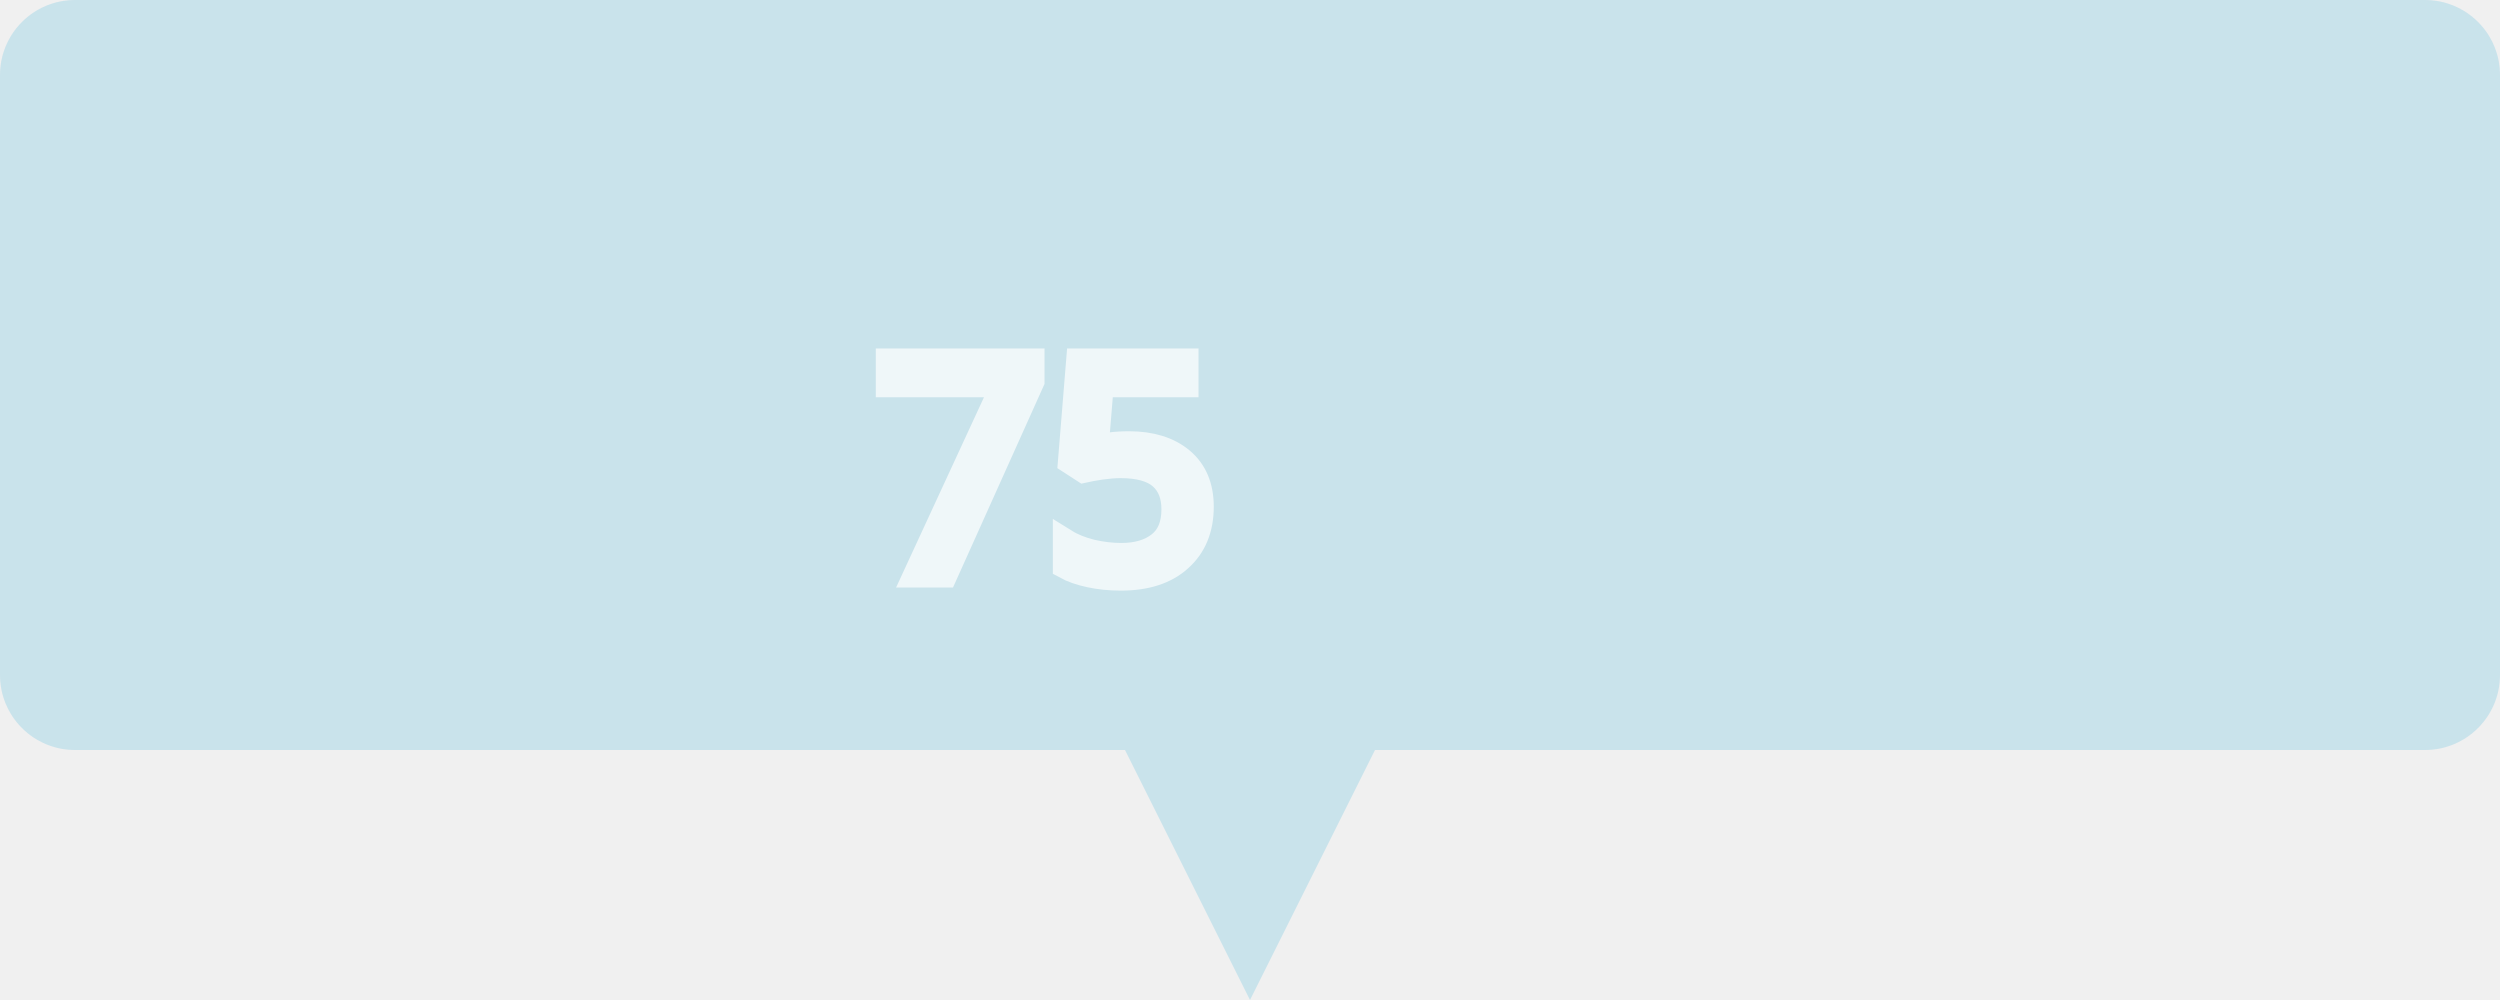
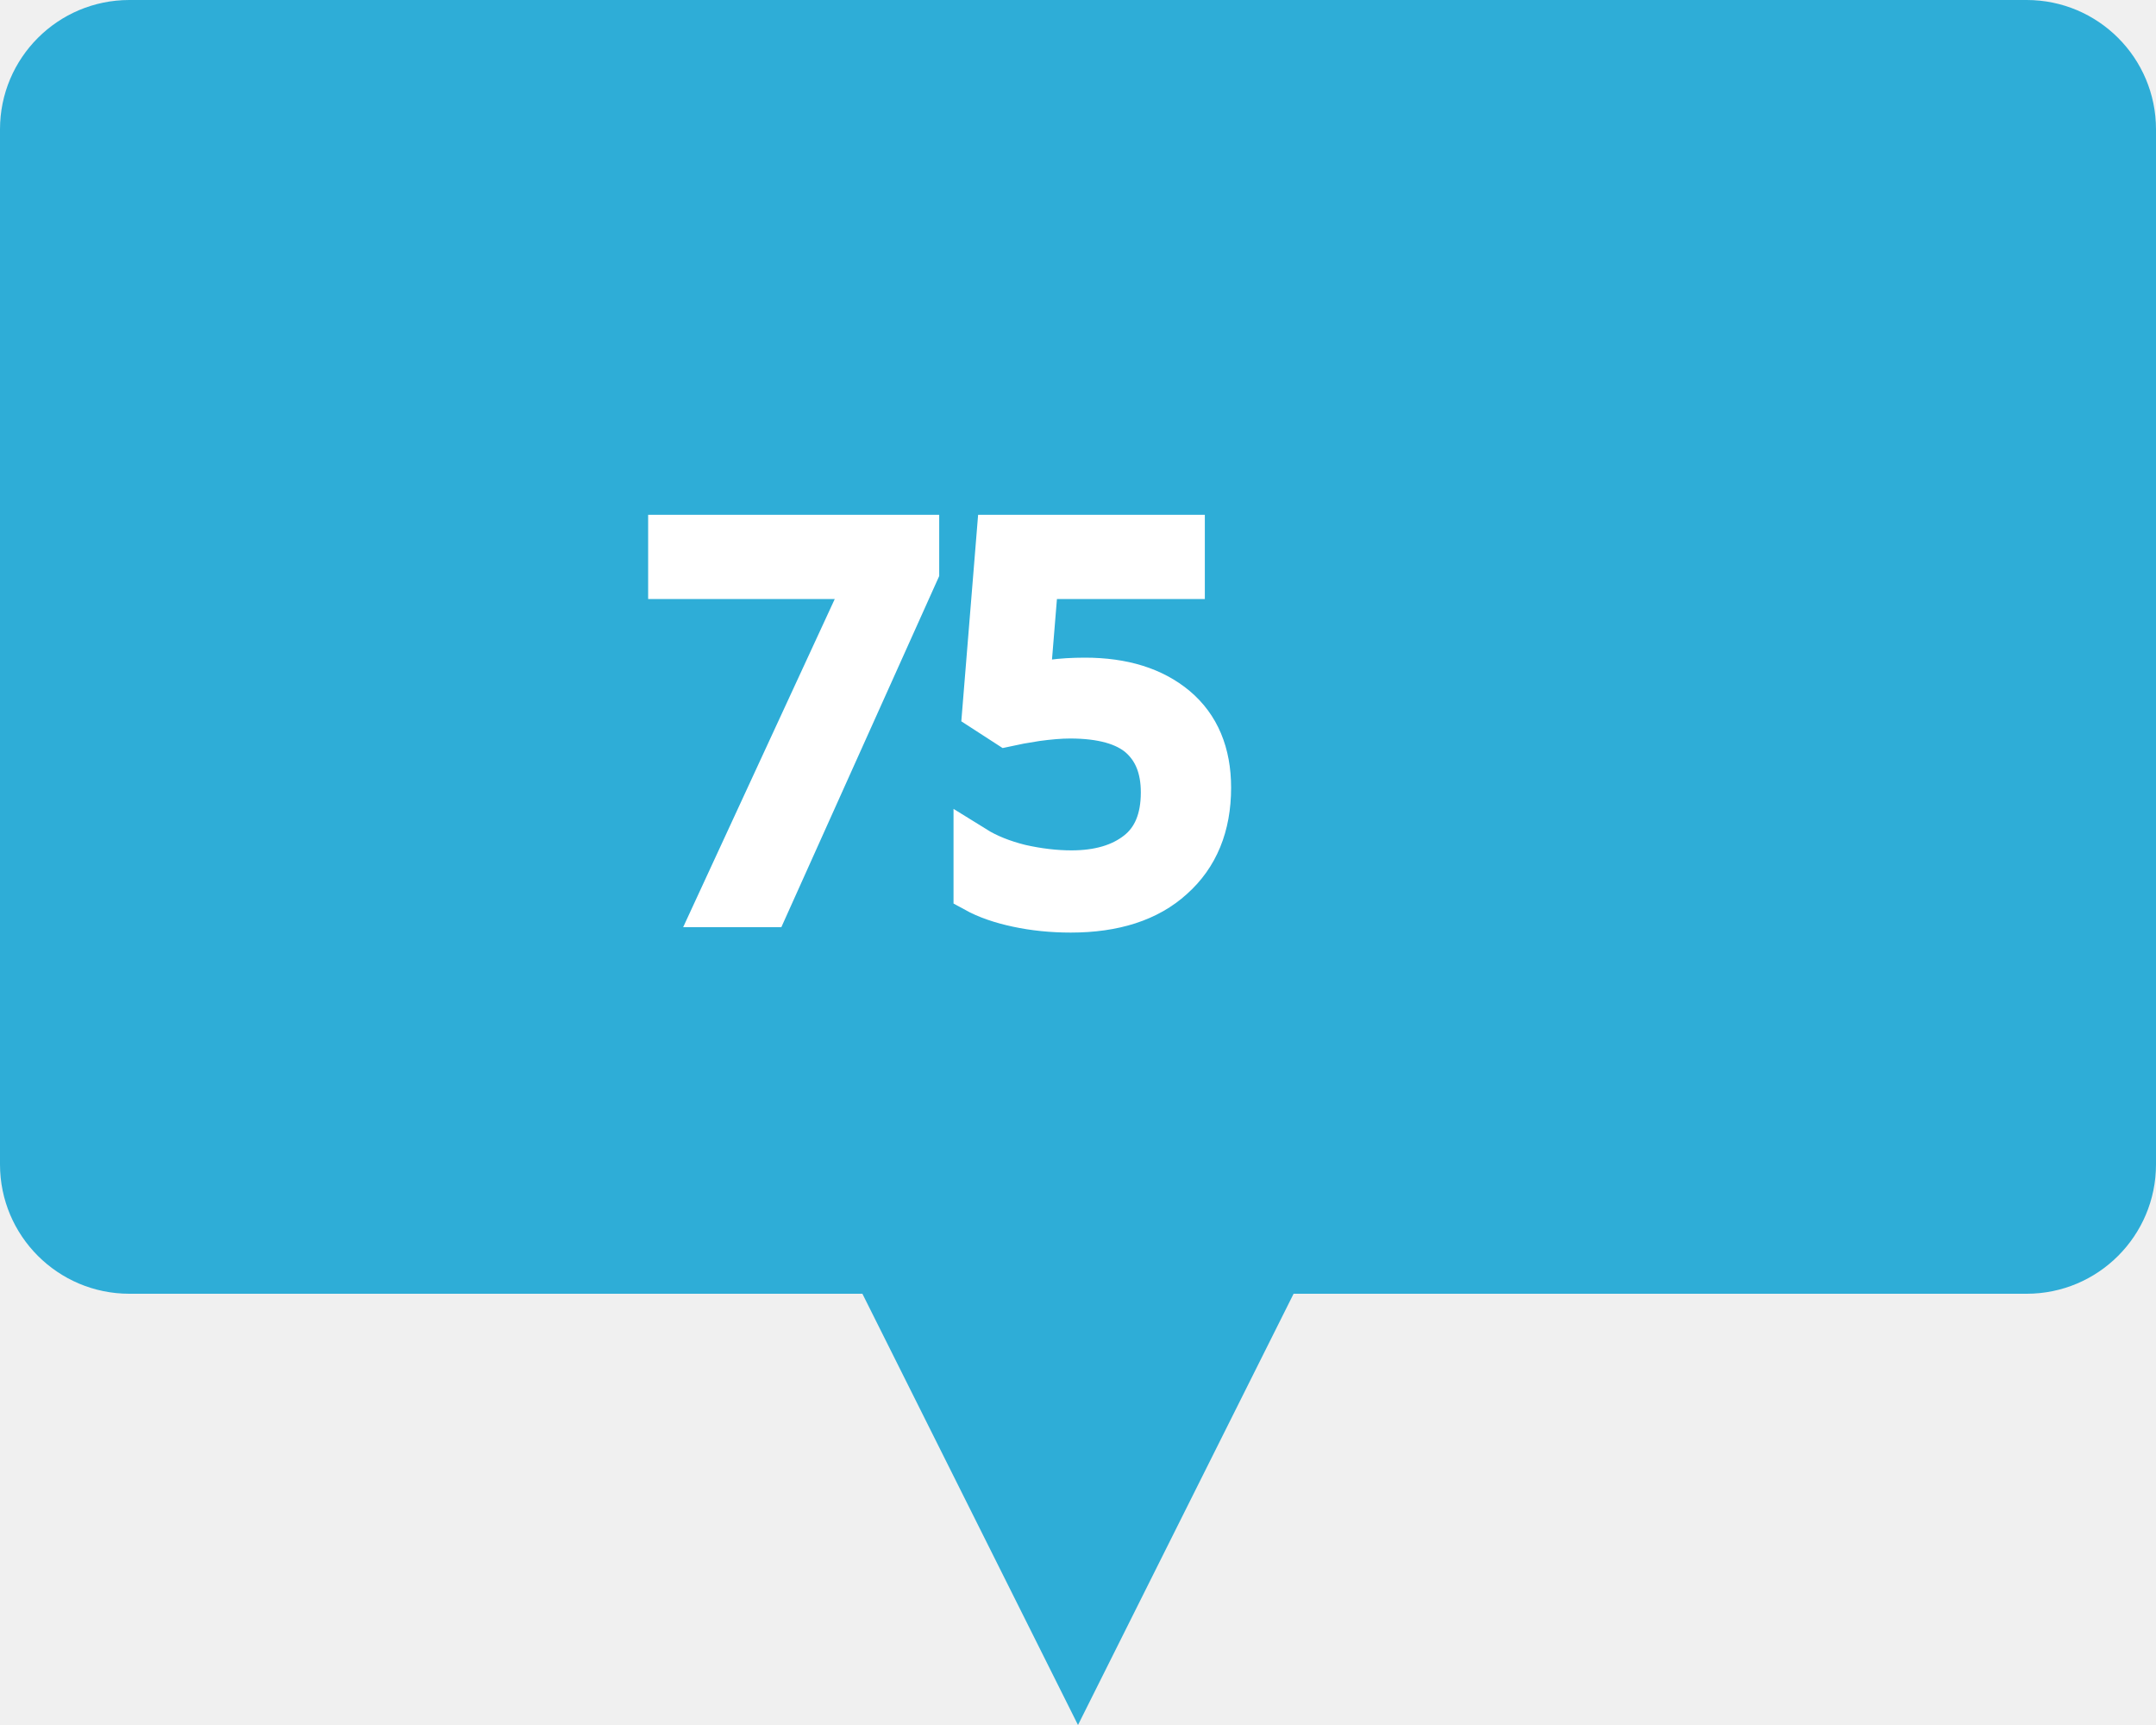
- <svg xmlns="http://www.w3.org/2000/svg" width="100pt" height="40pt" viewBox="0 0 100 40" preserveAspectRatio="xMidYMid meet">
-   <rect x="0" y="0" width="100" height="30" stroke-width="0" fill="#2EADD7" rx="3" ry="3" opacity="0.2" />
-   <text x="35" y="23" fill="white" stroke="white" font-size="12" font-family="Calibri" font-size-adjust="1" opacity="0.7">75</text>
-   <path d="M 45 30 L 50 40 L 55 30 L 45 30" fill="#2EADD7" stroke-width="0" stroke="none" opacity="0.2" />
+ <svg xmlns="http://www.w3.org/2000/svg" width="50pt" height="40pt" viewBox="0 0 50 40" preserveAspectRatio="xMidYMid meet">
+   <rect x="0" y="0" width="50" height="30" stroke-width="0" fill="#2EADD7" rx="3" ry="3" />
+   <text x="15" y="21" fill="white" stroke="white" font-size="12" font-family="Calibri" font-size-adjust="1">75</text>
+   <path d="M 20 30 l 5 10 l 5 -10" fill="#2EADD7" stroke-width="0" stroke="none" />
</svg>
